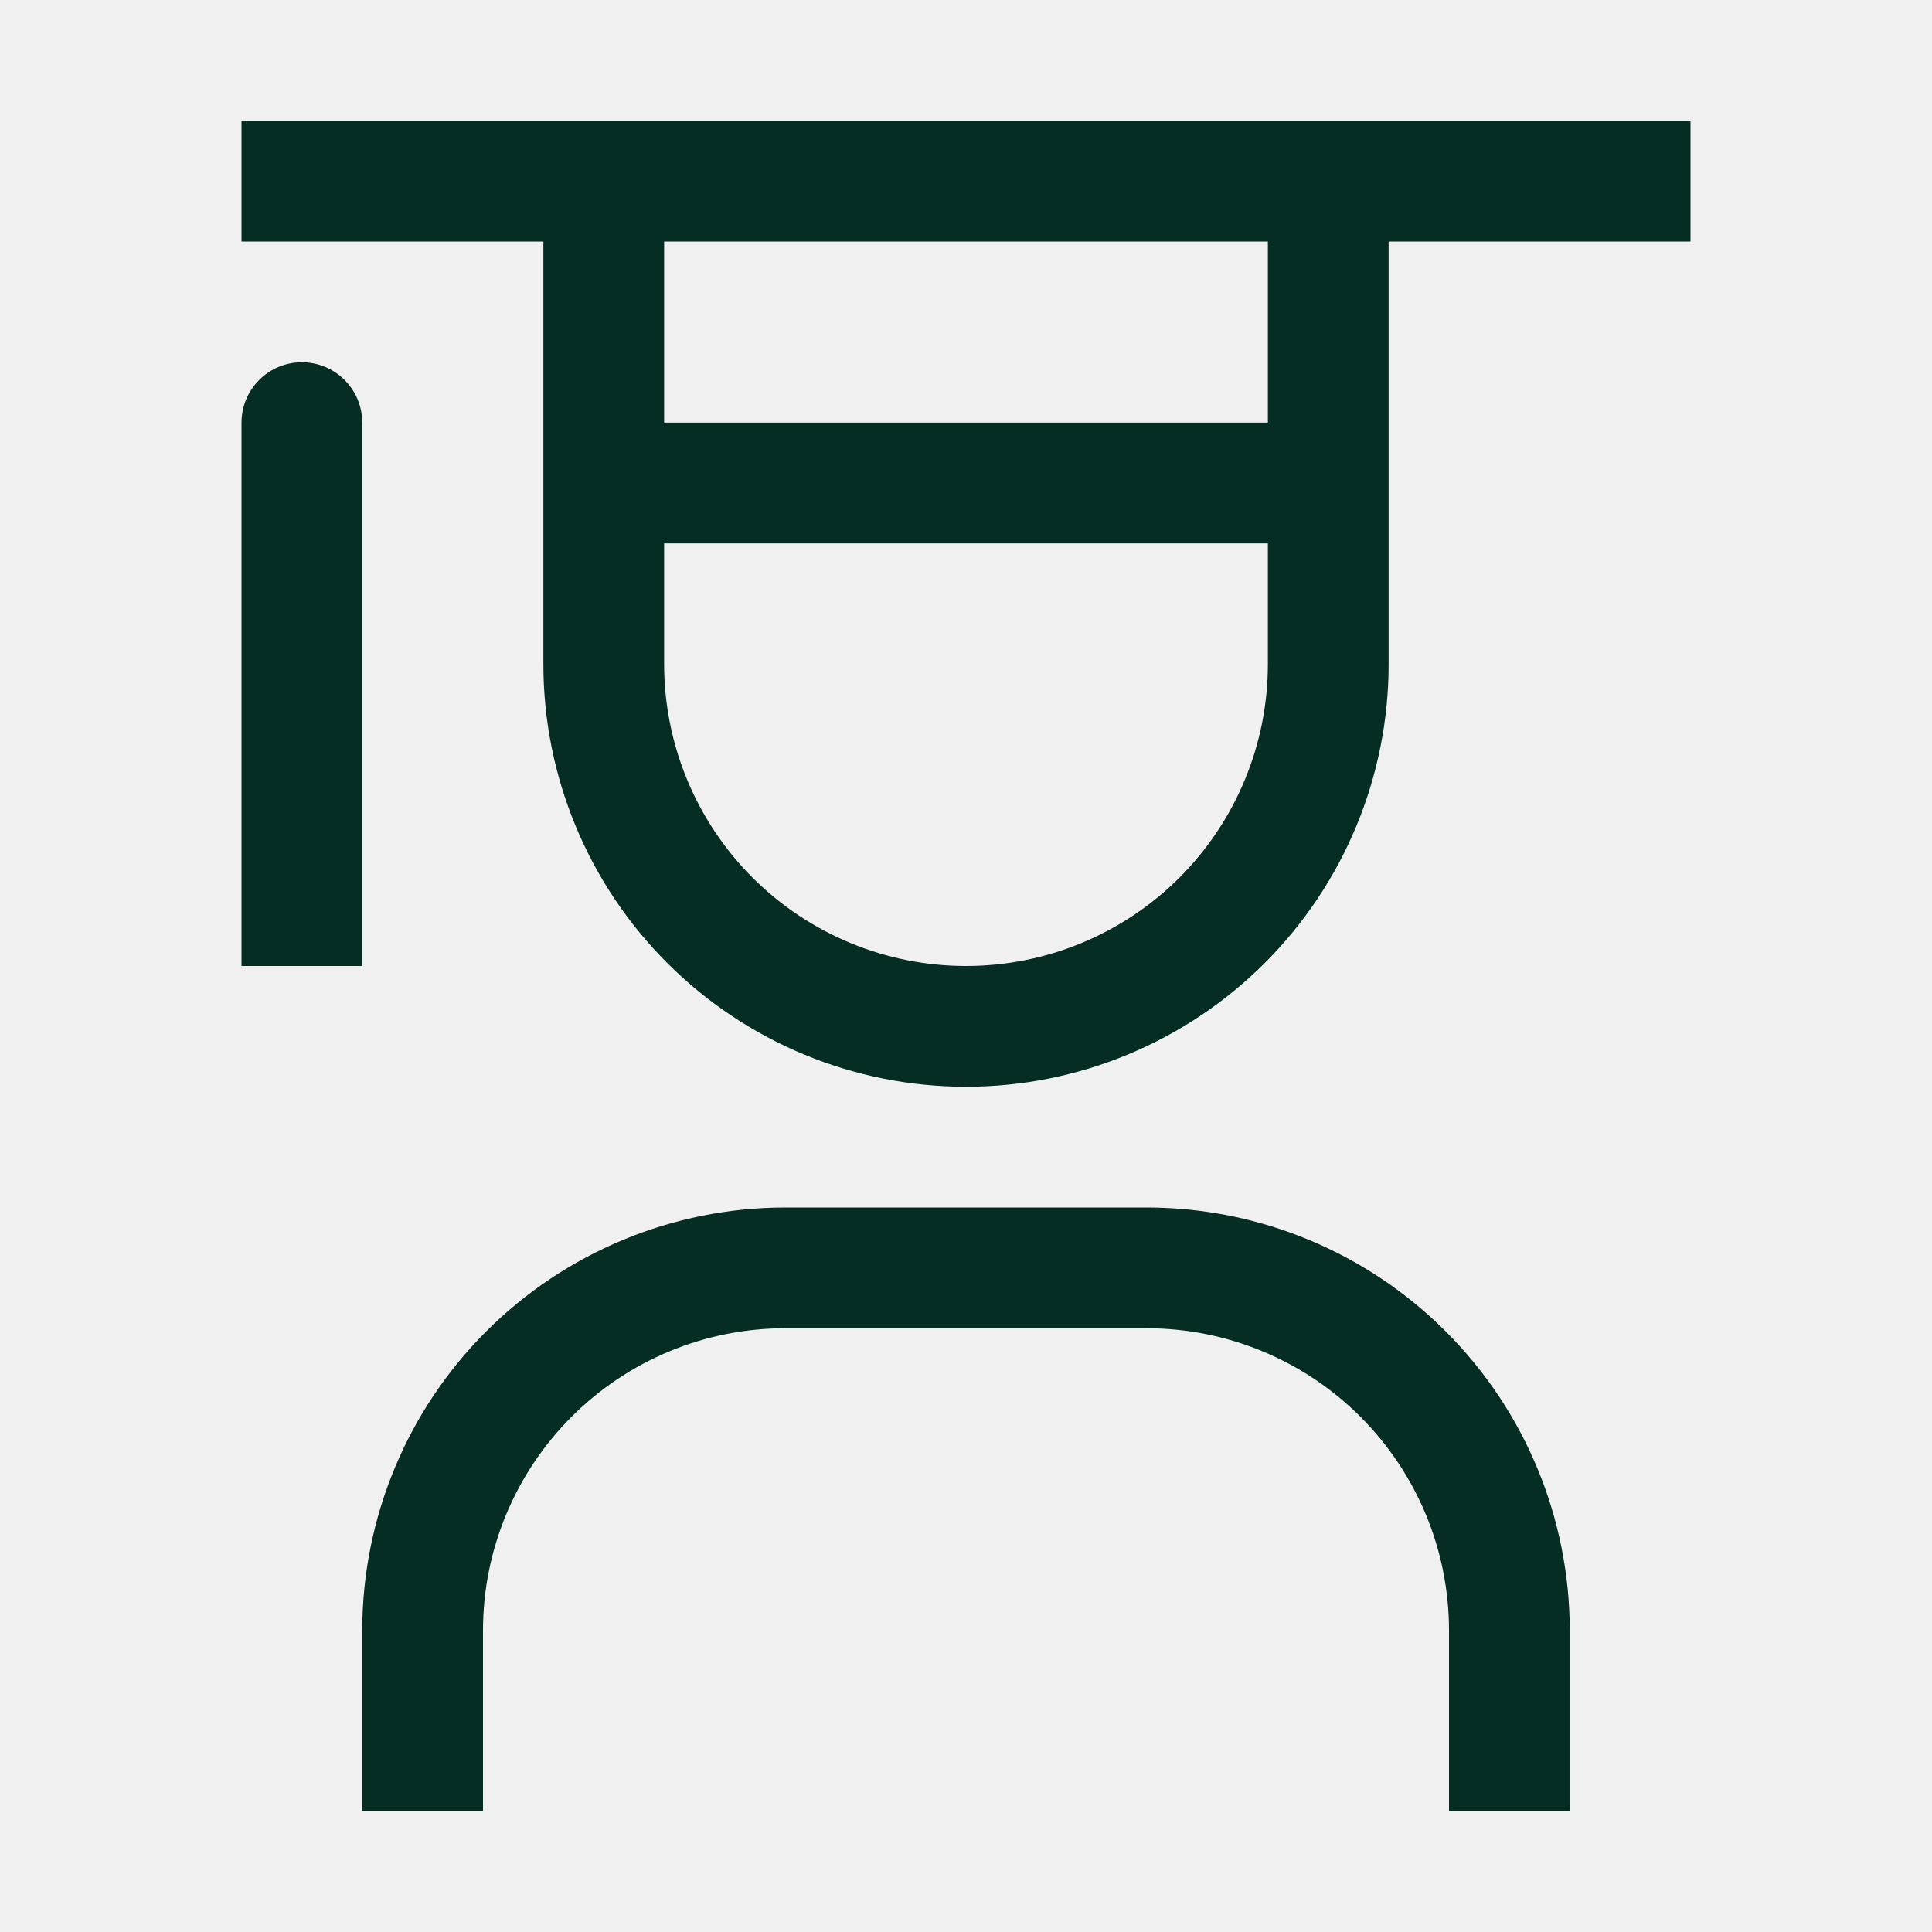
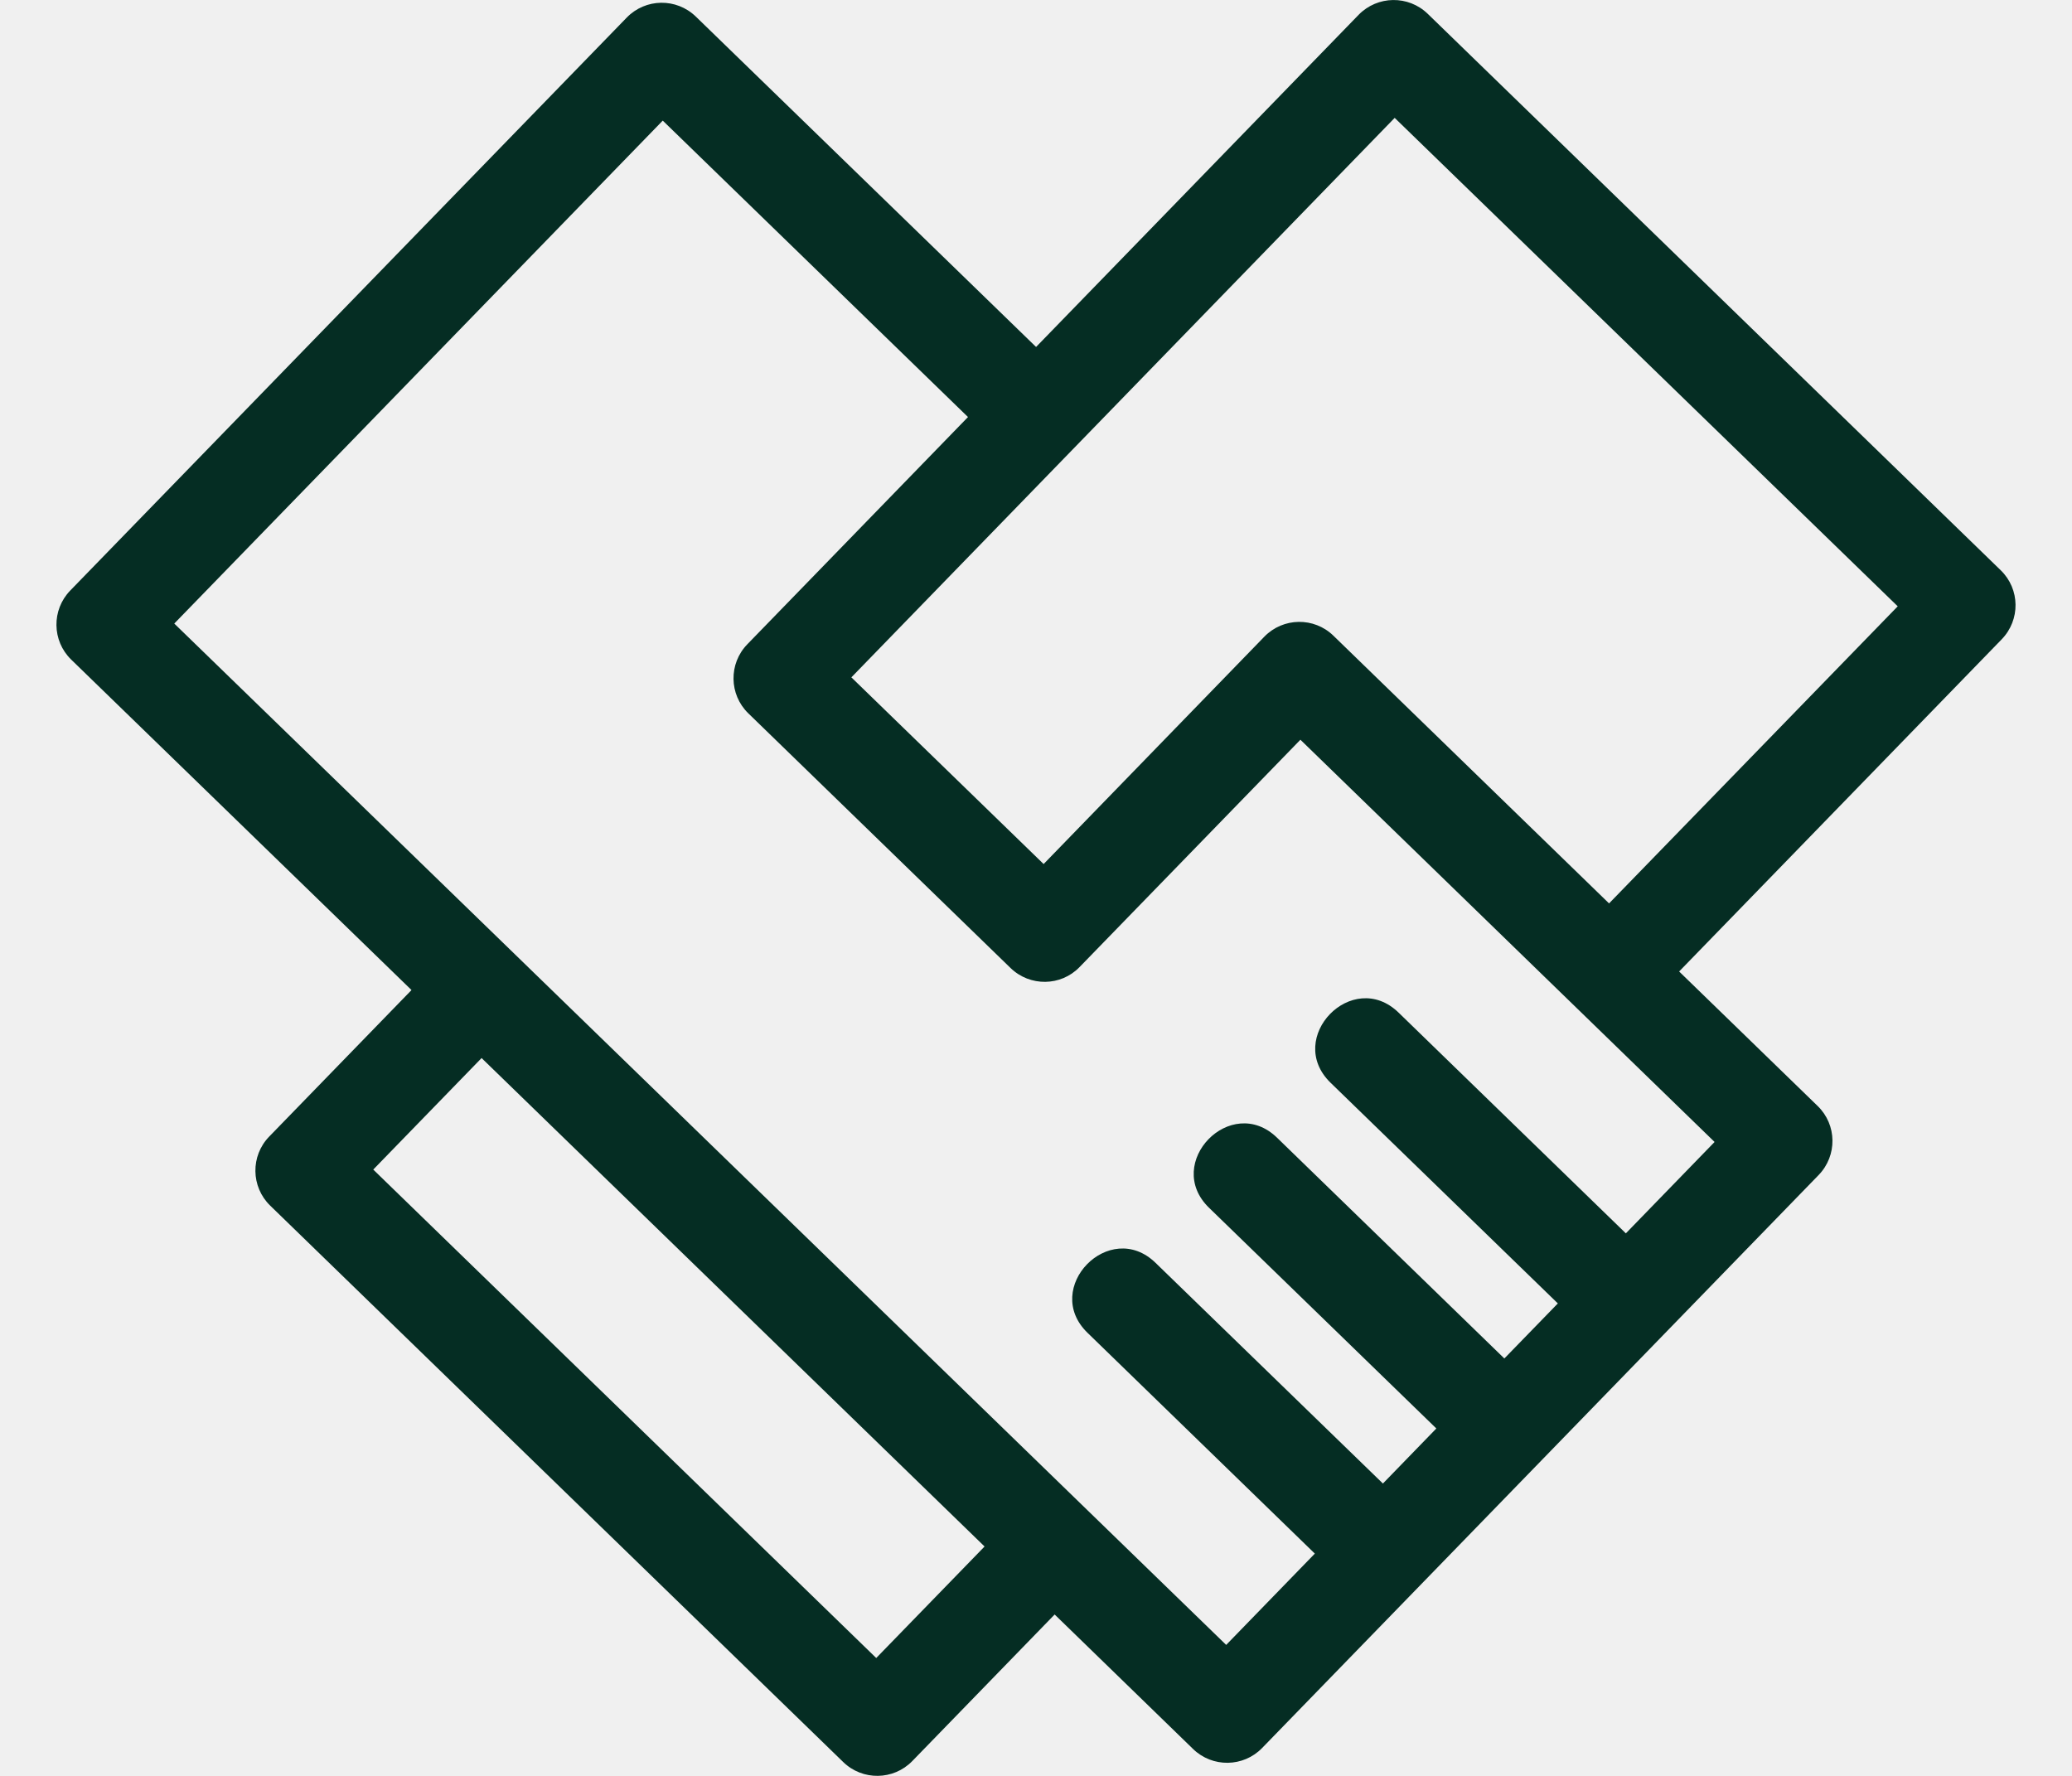
- <svg xmlns="http://www.w3.org/2000/svg" width="24" height="24" viewBox="0 0 24 24" fill="none">
-   <g clip-path="url(#clip0_2_17427)">
-     <path d="M19.5 22.5H18V20.25C17.999 19.256 17.603 18.303 16.9 17.6C16.197 16.897 15.244 16.501 14.25 16.5H9.75C8.756 16.501 7.803 16.897 7.1 17.6C6.397 18.303 6.001 19.256 6 20.25V22.5H4.5V20.25C4.502 18.858 5.055 17.524 6.039 16.54C7.024 15.555 8.358 15.002 9.75 15H14.25C15.642 15.002 16.976 15.555 17.96 16.54C18.945 17.524 19.498 18.858 19.5 20.25V22.5Z" fill="#052D23" />
-     <path d="M3.75 4.5C3.551 4.5 3.36 4.579 3.22 4.72C3.079 4.86 3 5.051 3 5.25V12H4.5V5.25C4.5 5.051 4.421 4.86 4.28 4.72C4.14 4.579 3.949 4.5 3.75 4.5Z" fill="#052D23" />
-     <path d="M3 1.5V3H6.75V8.25C6.75 9.642 7.303 10.978 8.288 11.962C9.272 12.947 10.608 13.5 12 13.5C13.392 13.5 14.728 12.947 15.712 11.962C16.697 10.978 17.25 9.642 17.25 8.25V3H21V1.5H3ZM8.25 3H15.75V5.25H8.25V3ZM12 12C11.005 12 10.052 11.605 9.348 10.902C8.645 10.198 8.25 9.245 8.25 8.25V6.75H15.75V8.25C15.75 9.245 15.355 10.198 14.652 10.902C13.948 11.605 12.995 12 12 12Z" fill="#052D23" />
-   </g>
-   <defs>
-     <clipPath id="clip0_2_17427">
-       <rect width="24" height="24" fill="white" />
-     </clipPath>
-   </defs>
+ <svg xmlns="http://www.w3.org/2000/svg" width="28" height="24" viewBox="0 0 28 24" fill="none">
+   <path d="M17.086 8.604C17.34 8.343 17.758 8.337 18.019 8.591L21.744 12.209L25.645 8.194L18.847 1.593C16.4 4.113 13.952 6.633 11.505 9.154L14.103 11.677L17.086 8.604ZM17.056 23.623C16.802 23.885 16.384 23.89 16.123 23.637L14.252 21.819L12.328 23.8C12.074 24.061 11.656 24.067 11.395 23.813L3.651 16.293C3.39 16.039 3.384 15.621 3.638 15.36L5.561 13.38L0.962 8.914C0.701 8.66 0.696 8.242 0.949 7.981L8.47 0.237C8.724 -0.024 9.141 -0.03 9.403 0.224L14.001 4.689L18.36 0.2C18.615 -0.061 19.032 -0.067 19.294 0.187L27.037 7.707C27.299 7.961 27.304 8.378 27.05 8.64L22.691 13.129L24.563 14.947C24.825 15.201 24.83 15.618 24.576 15.88C22.069 18.461 19.563 21.042 17.056 23.623ZM21.052 17.615L17.98 14.632C17.358 14.026 18.277 13.08 18.9 13.685L21.971 16.668L23.17 15.433L17.573 9.997L14.589 13.069C14.336 13.331 13.918 13.336 13.656 13.082L10.112 9.64C9.851 9.386 9.845 8.968 10.099 8.707L13.081 5.636L8.956 1.63L2.355 8.427C7.093 13.028 11.832 17.63 16.57 22.23L17.768 20.996L14.696 18.012C14.074 17.408 14.994 16.462 15.616 17.067L18.688 20.049L19.41 19.305L16.338 16.322C15.716 15.717 16.636 14.771 17.258 15.376L20.329 18.359L21.052 17.615ZM13.305 20.9L6.508 14.299L5.044 15.806L11.841 22.407L13.305 20.9Z" fill="#052D23" />
</svg>
